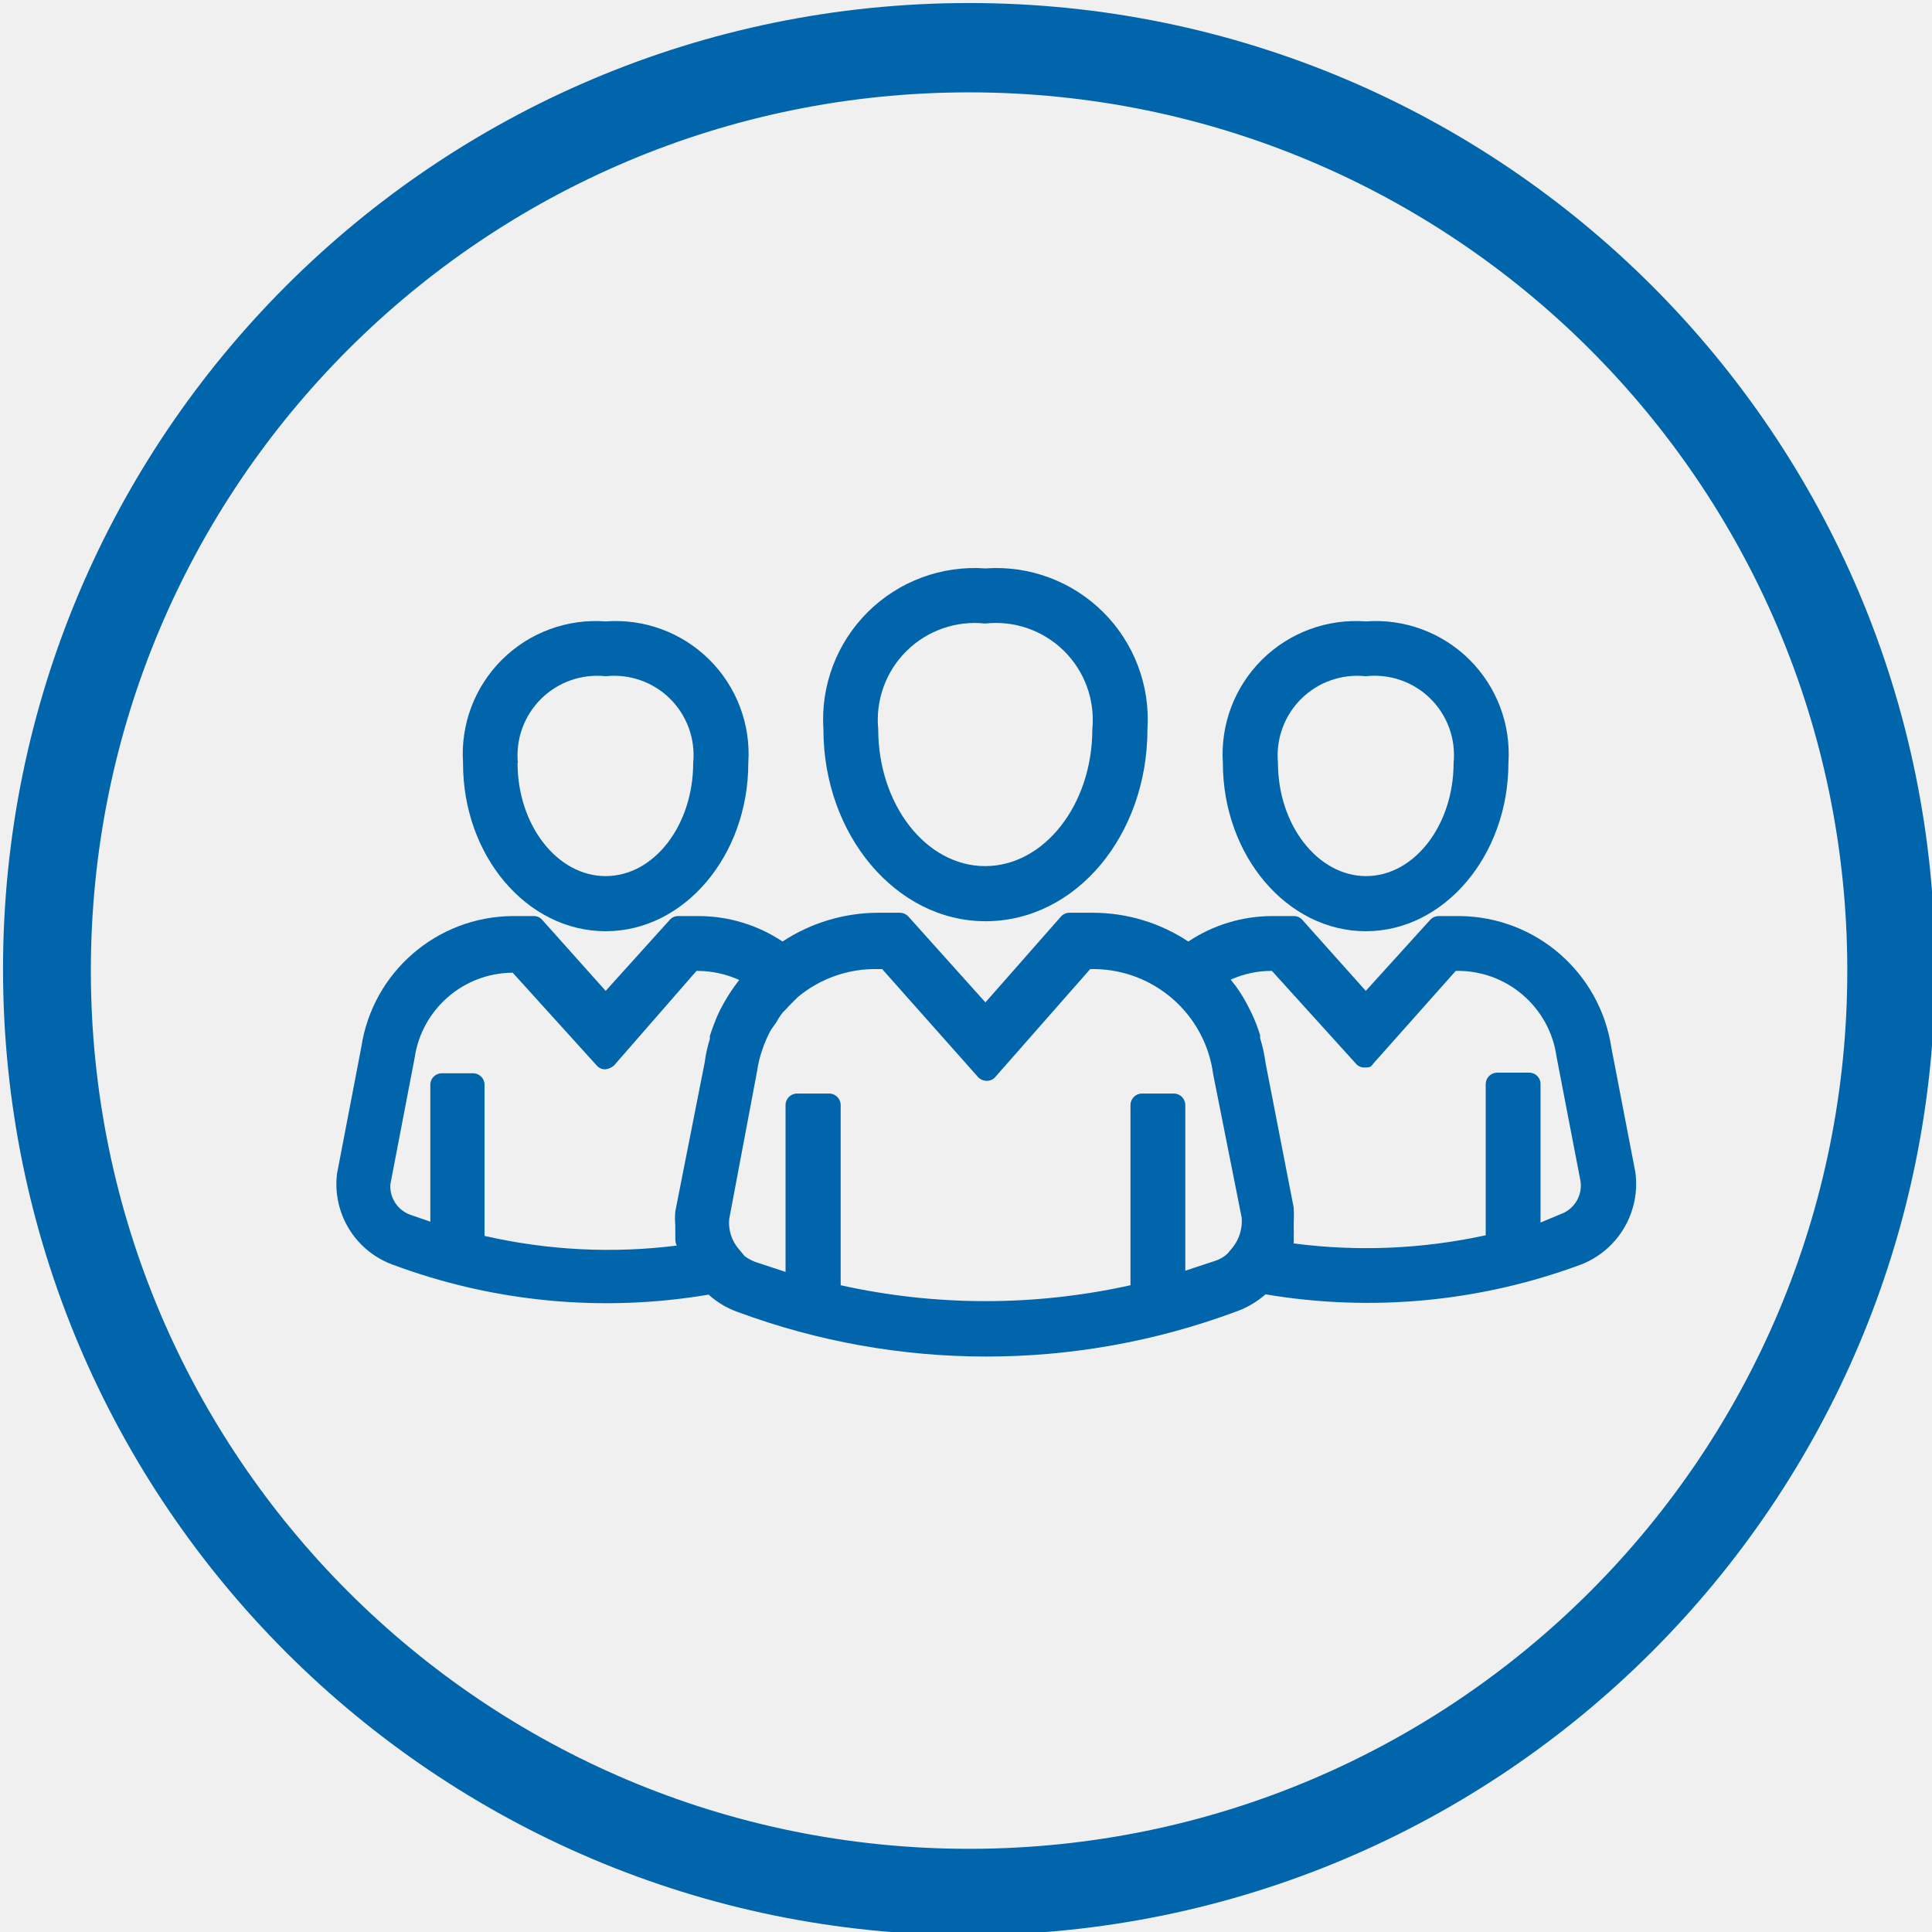
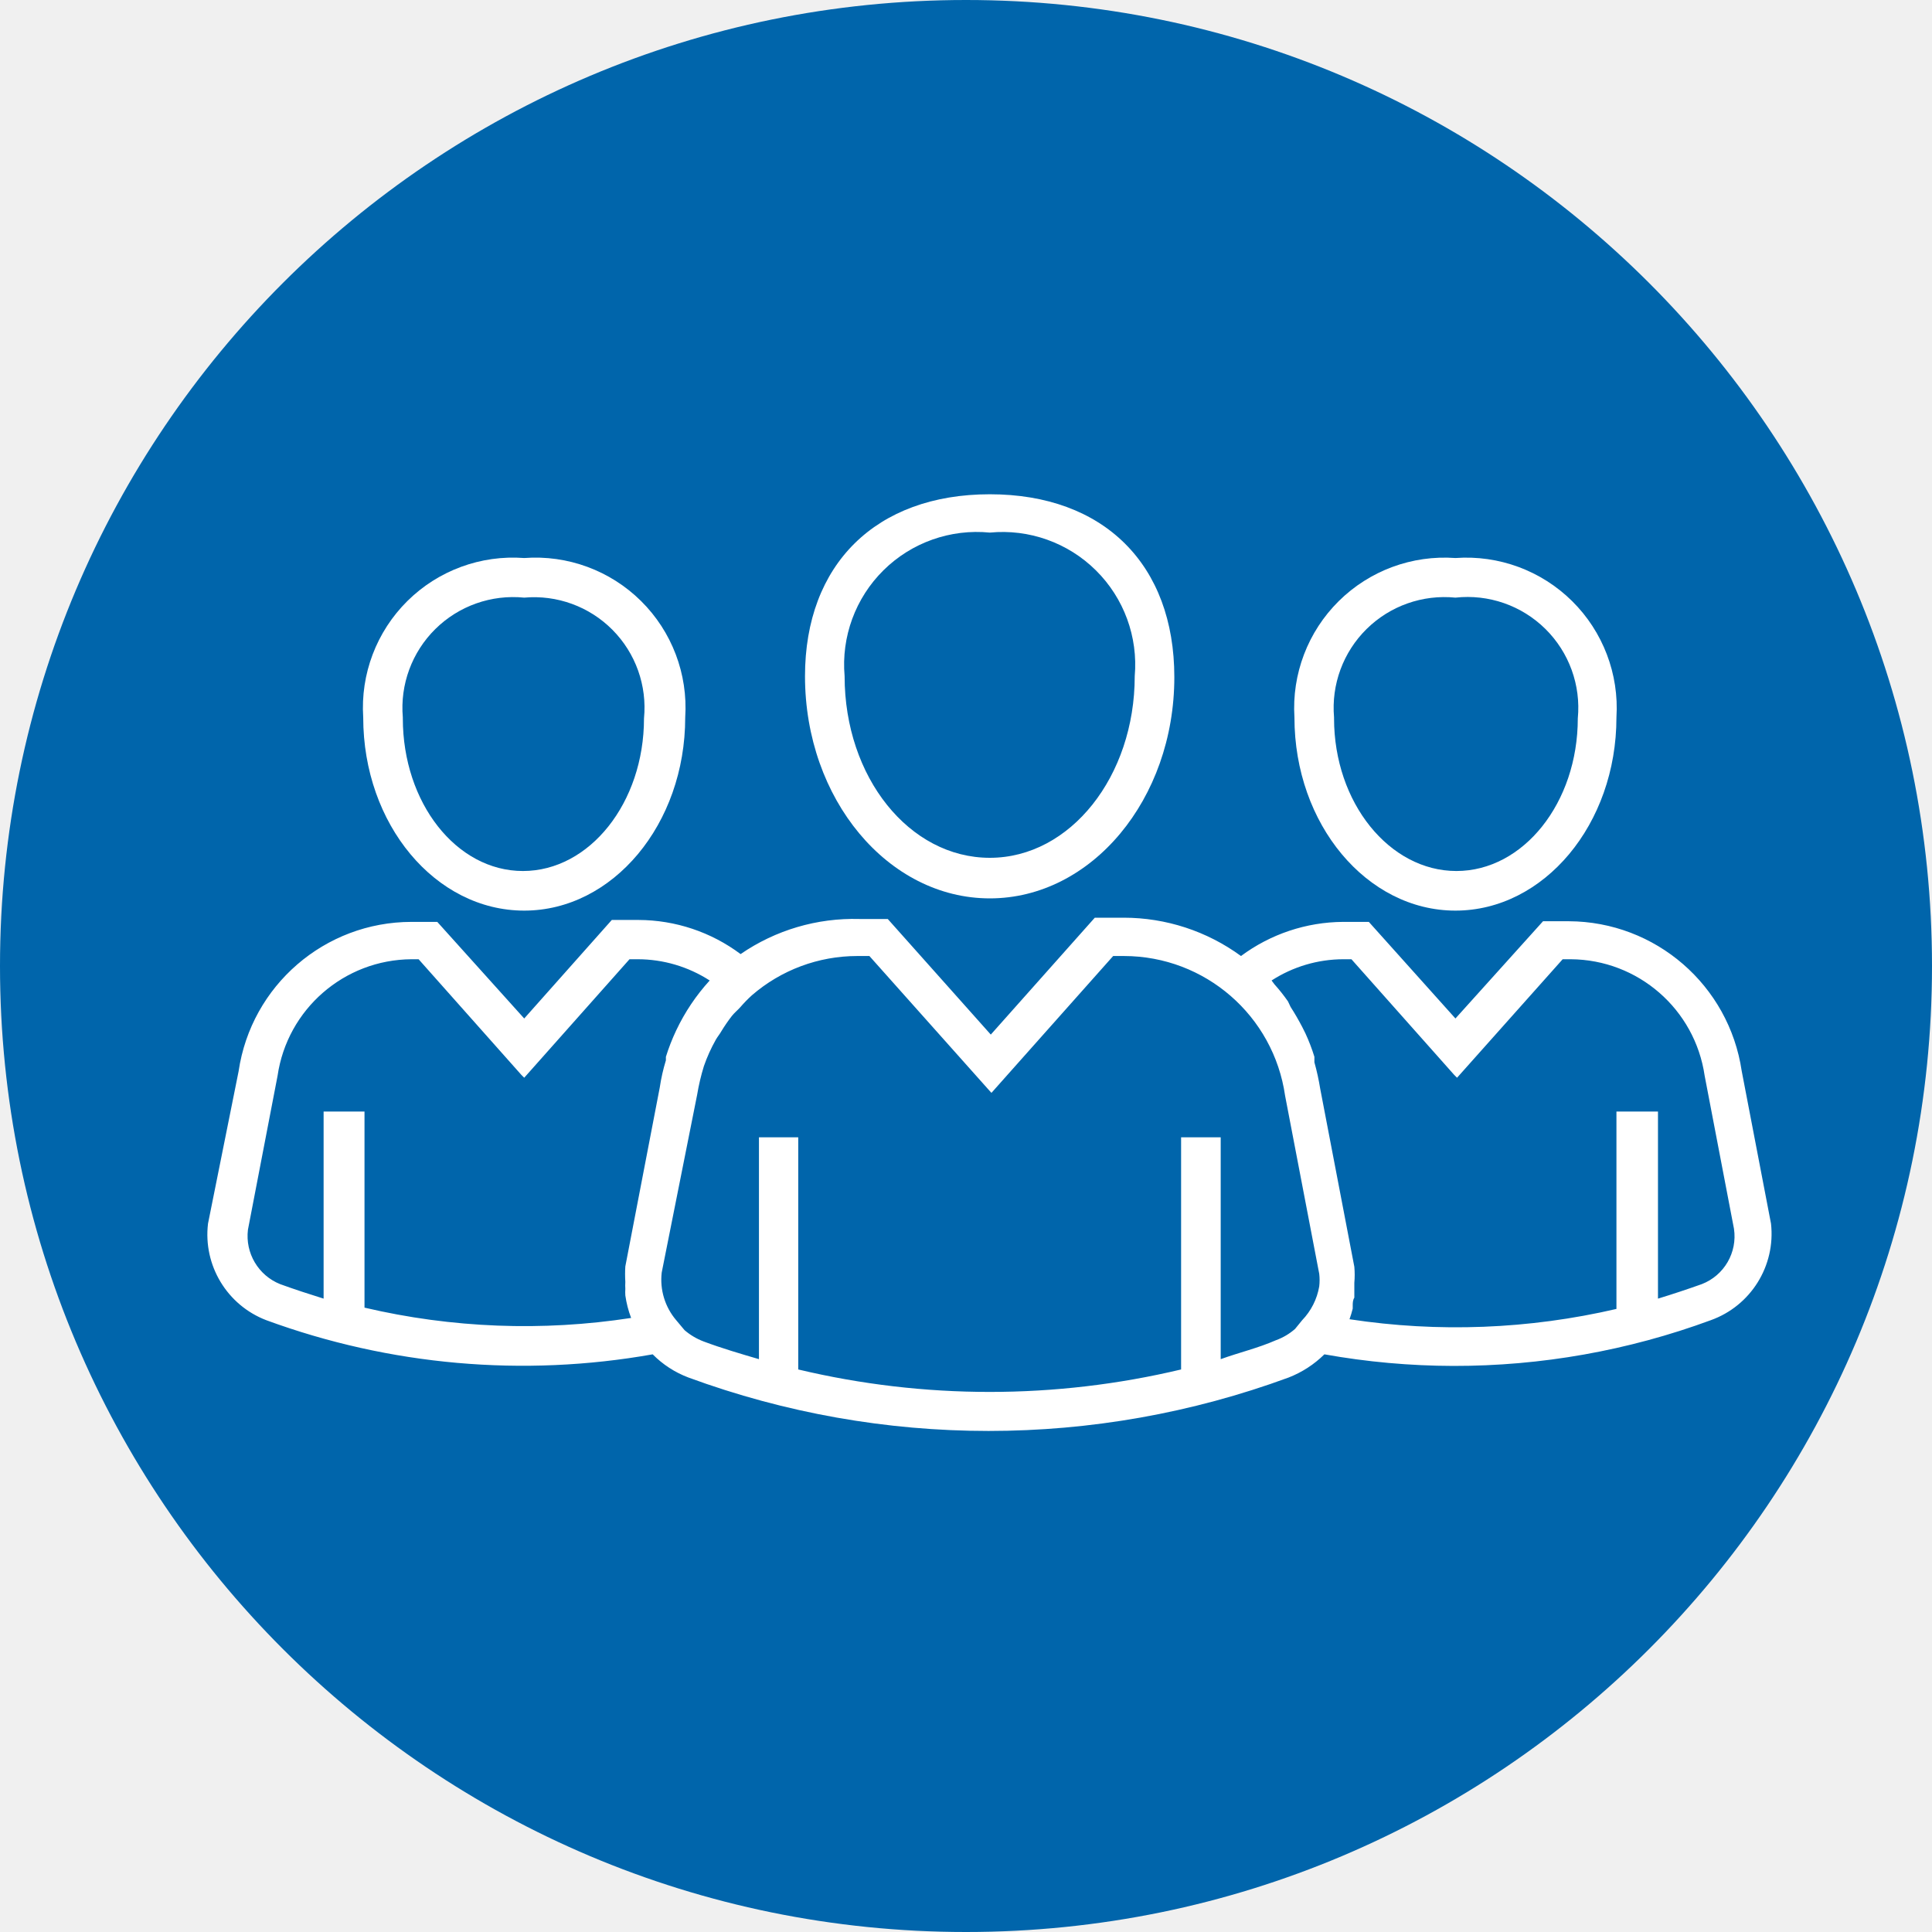
- <svg xmlns="http://www.w3.org/2000/svg" preserveAspectRatio="xMinYMid" viewbox="0 0 64 64">
+ <svg xmlns="http://www.w3.org/2000/svg" preserveAspectRatio="xMinYMid" viewbox="0 0 60 60">
  <defs>
-     <style>.cls-1{fill:#0065ab;}</style>
+     <style>.cls-1{fill:#0065ab;}.cls-2{fill:#fff;}</style>
  </defs>
  <g id="elements">
-     <path class="cls-1" d="M45.1,30.75c2.59,0,4.71-2.5,4.71-5.56a4.39,4.39,0,0,0-4.71-4.67,4.4,4.4,0,0,0-4.72,4.67C40.38,28.25,42.5,30.75,45.1,30.75Zm-2.9-5.56a2.63,2.63,0,0,1,2.9-2.86A2.62,2.62,0,0,1,48,25.19c0,2.06-1.3,3.74-2.89,3.74S42.2,27.25,42.2,25.19Z" />
-     <path class="cls-1" d="M20,30.75c2.6,0,4.71-2.5,4.71-5.56A4.39,4.39,0,0,0,20,20.52a4.39,4.39,0,0,0-4.71,4.67C15.28,28.25,17.39,30.75,20,30.75Zm-2.9-5.56A2.63,2.63,0,0,1,20,22.33a2.62,2.62,0,0,1,2.89,2.86c0,2.06-1.29,3.74-2.89,3.74S17.09,27.25,17.09,25.19Z" />
-     <path class="cls-1" d="M32.54,30.42c3,0,5.35-2.85,5.35-6.34a5,5,0,0,0-5.35-5.31,5,5,0,0,0-5.35,5.31C27.19,27.57,29.59,30.42,32.54,30.42ZM29,24.08a3.2,3.2,0,0,1,3.53-3.49,3.2,3.2,0,0,1,3.54,3.49c0,2.49-1.59,4.52-3.54,4.52S29,26.57,29,24.08Z" />
-     <path class="cls-1" d="M54,38.7l-.79-4.1a5.11,5.11,0,0,0-5-4.35h-.7a.38.38,0,0,0-.28.12L45.1,32.72,43,30.37a.36.36,0,0,0-.28-.12H42a5,5,0,0,0-2.76.84,5.72,5.72,0,0,0-3.16-.95h-.77a.37.37,0,0,0-.28.13L32.54,33.1,30,30.27a.39.39,0,0,0-.28-.13H29a5.77,5.77,0,0,0-3.16.95,5,5,0,0,0-2.75-.84h-.69a.36.36,0,0,0-.28.12L20,32.72,17.9,30.37a.36.36,0,0,0-.28-.12h-.69a5.09,5.09,0,0,0-5,4.33l-.8,4.17a2.83,2.83,0,0,0,1.81,3,20.2,20.2,0,0,0,10.46,1,2.83,2.83,0,0,0,.95.57,23.64,23.64,0,0,0,16.44,0,3,3,0,0,0,1-.58,20.23,20.23,0,0,0,10.46-1A2.86,2.86,0,0,0,54,38.7ZM38.77,36.11H37.7a.38.38,0,0,0-.37.38v5.95a22.07,22.07,0,0,1-9.57,0V36.49a.38.38,0,0,0-.38-.38H26.32a.38.38,0,0,0-.38.38V42l-1-.33a1.41,1.41,0,0,1-.35-.19l-.19-.23a1.32,1.32,0,0,1-.32-1L25,35.37a3.57,3.57,0,0,1,.17-.7,4.11,4.11,0,0,1,.28-.65l.07-.1.12-.17a2.2,2.2,0,0,1,.21-.32l.12-.12.09-.1.07-.07.22-.22A4,4,0,0,1,29,32h.13l3.17,3.57a.39.39,0,0,0,.28.12h0a.36.36,0,0,0,.28-.12L36,32h.12a4,4,0,0,1,3.94,3.47L41,40.2a1.13,1.13,0,0,1,0,.26,1.41,1.41,0,0,1-.31.75l-.16.19a1.09,1.09,0,0,1-.39.23l-1,.33V36.49A.38.38,0,0,0,38.77,36.11Zm-13.46-2.5ZM22.3,40a2.43,2.43,0,0,0,0,.47,1.94,1.94,0,0,0,0,.22c0,.07,0,.13,0,.19s0,.17.05.25A18.2,18.2,0,0,1,16,40.81v-5a.38.38,0,0,0-.38-.37H14.59a.38.38,0,0,0-.38.37v4.53l-.67-.23a1,1,0,0,1-.65-1l.8-4.17a3.29,3.29,0,0,1,3.24-2.82l2.78,3.07a.36.36,0,0,0,.28.12.55.55,0,0,0,.28-.12L23,32.06h.05a3.37,3.37,0,0,1,1.36.3,6.05,6.05,0,0,0-.68,1.09,7,7,0,0,0-.29.76l0,.1a4.45,4.45,0,0,0-.17.77Zm28.57.37V35.79a.37.37,0,0,0-.37-.37H49.43a.38.38,0,0,0-.37.37v5a18.5,18.5,0,0,1-6.34.27,1.55,1.55,0,0,0,0-.21,2.91,2.91,0,0,0,0-.31c0-.05,0-.1,0-.15a4.63,4.63,0,0,0,0-.51l-.93-4.78a4.9,4.9,0,0,0-.18-.82l0-.1a5.6,5.6,0,0,0-.26-.68l-.09-.18a5.45,5.45,0,0,0-.33-.58l-.11-.16-.18-.23A3.23,3.23,0,0,1,42,32.06l2.78,3.07a.36.36,0,0,0,.28.12c.13,0,.21,0,.28-.12l2.73-3.07h0A3.29,3.29,0,0,1,51.4,34.9l.79,4.1a1,1,0,0,1-.65,1.09Zm-9.59-6Z" />
-     <path class="cls-1" d="M32,63.9A31.9,31.9,0,1,1,63.9,32,31.94,31.94,0,0,1,32,63.9ZM32,3.05A29,29,0,1,0,61,32,29,29,0,0,0,32,3.05Z" />
+     <circle class="cls-1" cx="30" cy="30" r="30" />
+     <path class="cls-2" d="M45.2,28.28c2.75,0,5-2.68,5-6a4.67,4.67,0,0,0-5-4.95,4.67,4.67,0,0,0-5,4.95C40.2,25.6,42.45,28.28,45.2,28.28Zm-3.77-6a3.44,3.44,0,0,1,3.77-3.72A3.44,3.44,0,0,1,49,22.31c0,2.62-1.69,4.74-3.77,4.74S41.43,24.93,41.43,22.31Z" />
+     <path class="cls-2" d="M16.28,28.28c2.75,0,5-2.68,5-6a4.66,4.66,0,0,0-5-4.95,4.66,4.66,0,0,0-5,4.95C11.28,25.6,13.52,28.28,16.28,28.28Zm-3.77-6a3.44,3.44,0,0,1,3.77-3.72A3.43,3.43,0,0,1,20,22.31c0,2.62-1.69,4.74-3.76,4.74S12.51,24.93,12.51,22.31Z" />
+     <path class="cls-2" d="M30.74,27.9c3.16,0,5.73-3.08,5.73-6.87,0-3.5-2.19-5.68-5.73-5.68S25,17.53,25,21C25,24.82,27.58,27.9,30.74,27.9ZM26.23,21a4.12,4.12,0,0,1,4.51-4.46A4.12,4.12,0,0,1,35.24,21c0,3.11-2,5.64-4.5,5.64S26.23,24.14,26.23,21Z" />
+     <path class="cls-2" d="M55,38l-.91-4.74a5.45,5.45,0,0,0-5.37-4.65h-.8L45.2,31.63l-2.69-3,0,0h-.8a5.37,5.37,0,0,0-3.17,1.06,6.17,6.17,0,0,0-3.64-1.19H34l-3.23,3.63-3.2-3.59,0,0h-.88A6.2,6.2,0,0,0,23,29.63a5.32,5.32,0,0,0-3.17-1.06H19l-2.72,3.06-2.7-3,0,0h-.8a5.43,5.43,0,0,0-5.37,4.64L6.46,38a2.85,2.85,0,0,0,1.81,3,23.11,23.11,0,0,0,12,1.06,3.09,3.09,0,0,0,1.11.72,27,27,0,0,0,18.64,0,3.27,3.27,0,0,0,1.11-.72,23,23,0,0,0,4,.36h0a23,23,0,0,0,8-1.42A2.85,2.85,0,0,0,55,38ZM50.2,34.52v6.13a22,22,0,0,1-8.29.32,3.18,3.18,0,0,0,.1-.33l0-.09c0-.08,0-.17.05-.25l0-.29c0-.06,0-.12,0-.17a2.8,2.8,0,0,0,0-.5L41,33.81a7.48,7.48,0,0,0-.18-.82c0-.06,0-.12,0-.17a5.8,5.8,0,0,0-.28-.73l-.1-.2c-.11-.21-.23-.42-.36-.62L40,31.1a5.43,5.43,0,0,0-.42-.53l-.09-.12a4.12,4.12,0,0,1,2.23-.66h.25l3.19,3.59.09.09,3.28-3.68h.25a4.23,4.23,0,0,1,4.16,3.62l.91,4.75a1.59,1.59,0,0,1-1,1.72c-.45.16-.9.31-1.36.45V34.52ZM37.91,42.21V35.32H36.68v7.21a25.68,25.68,0,0,1-11.89,0V35.32H23.57v6.89c-.58-.17-1.16-.34-1.72-.55a2,2,0,0,1-.59-.35L21,41a1.94,1.94,0,0,1-.45-1.48L21.65,34a6.77,6.77,0,0,1,.21-.89,5,5,0,0,1,.37-.82c.05-.09.12-.17.17-.26a5.11,5.11,0,0,1,.33-.48c.08-.1.18-.18.26-.27a4.21,4.21,0,0,1,.36-.37,5,5,0,0,1,3.27-1.22H27l3.7,4.15.09.1,3.78-4.25h.34a5.06,5.06,0,0,1,5,4.34l1.06,5.53a1.7,1.7,0,0,1,0,.39h0A2,2,0,0,1,40.44,41l-.22.27a1.85,1.85,0,0,1-.59.35C39.06,41.87,38.49,42,37.91,42.21ZM10.05,34.52v5.81c-.45-.14-.91-.29-1.35-.45a1.61,1.61,0,0,1-1-1.69l.92-4.78a4.23,4.23,0,0,1,4.16-3.62H13l3.19,3.59.09.09,3.27-3.68h.25a4.13,4.13,0,0,1,2.24.66s0,0,0,0A6.3,6.3,0,0,0,21,32v0a6.32,6.32,0,0,0-.32.82l0,.11a5.7,5.7,0,0,0-.19.84l-1.07,5.56v0a3.87,3.87,0,0,0,0,.48,1.8,1.8,0,0,0,0,.22,1.5,1.5,0,0,0,0,.2,3.27,3.27,0,0,0,.18.7,21.76,21.76,0,0,1-8.28-.32V34.52Z" />
  </g>
</svg>
